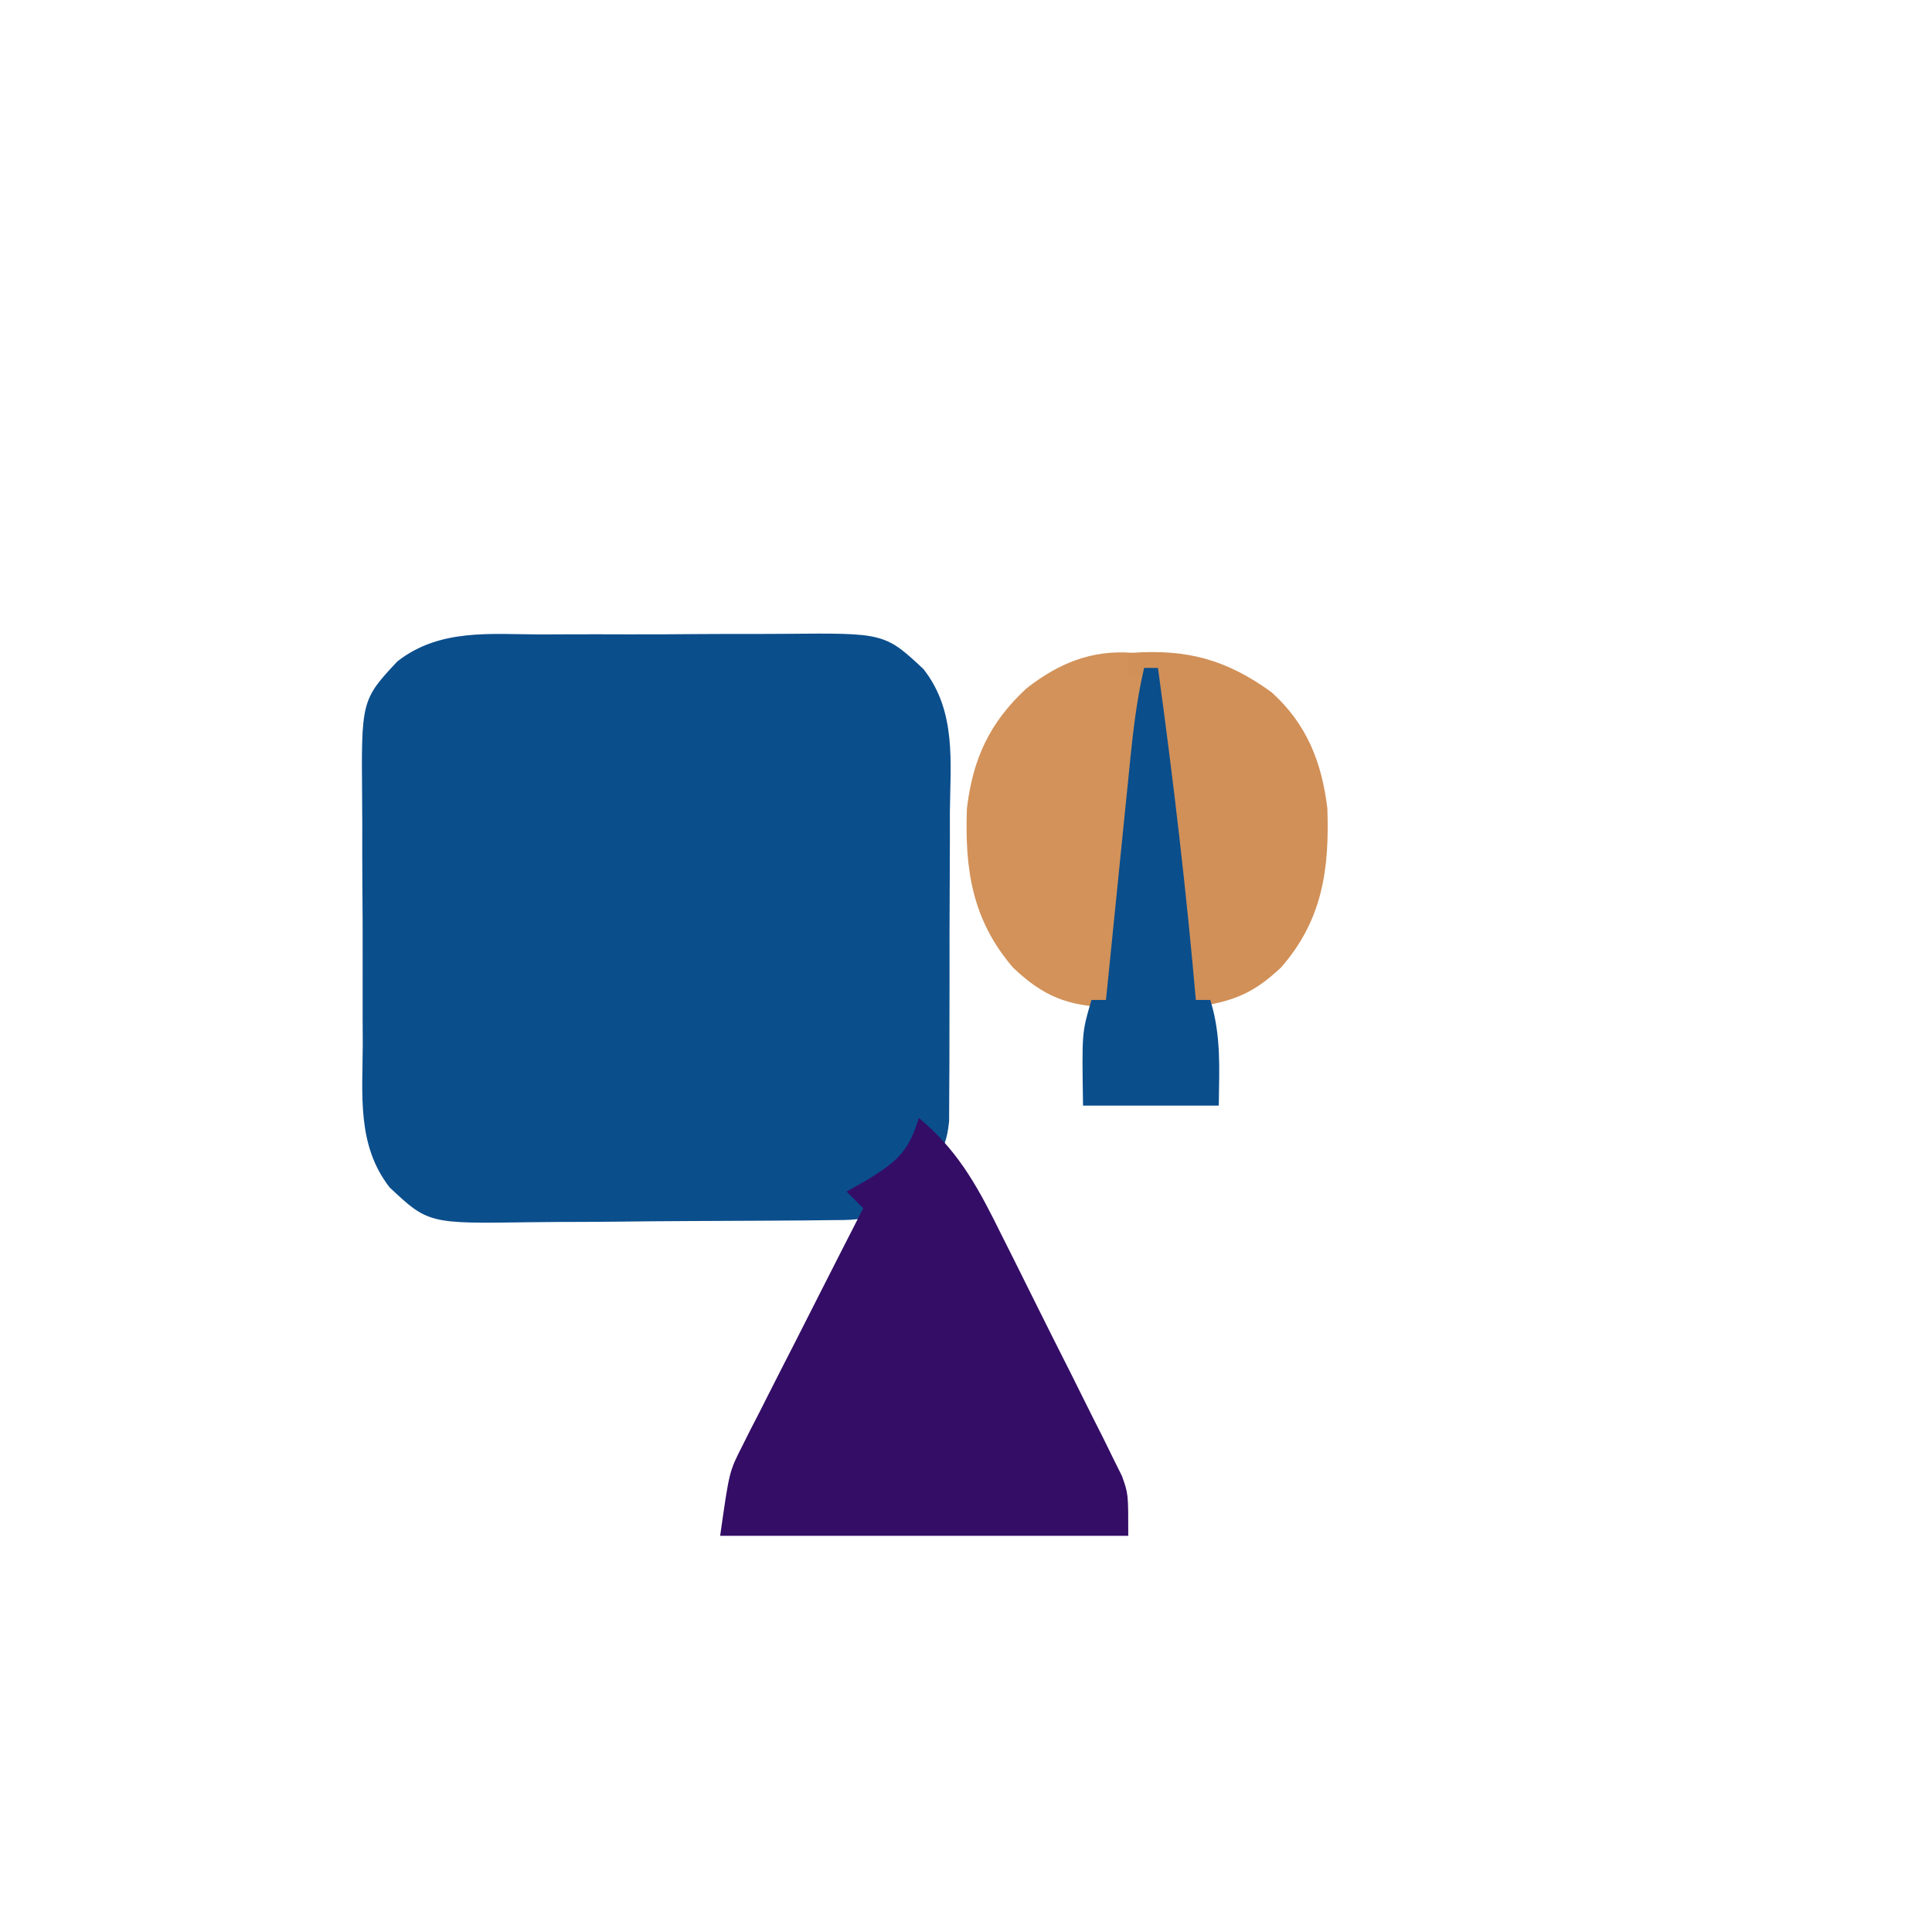
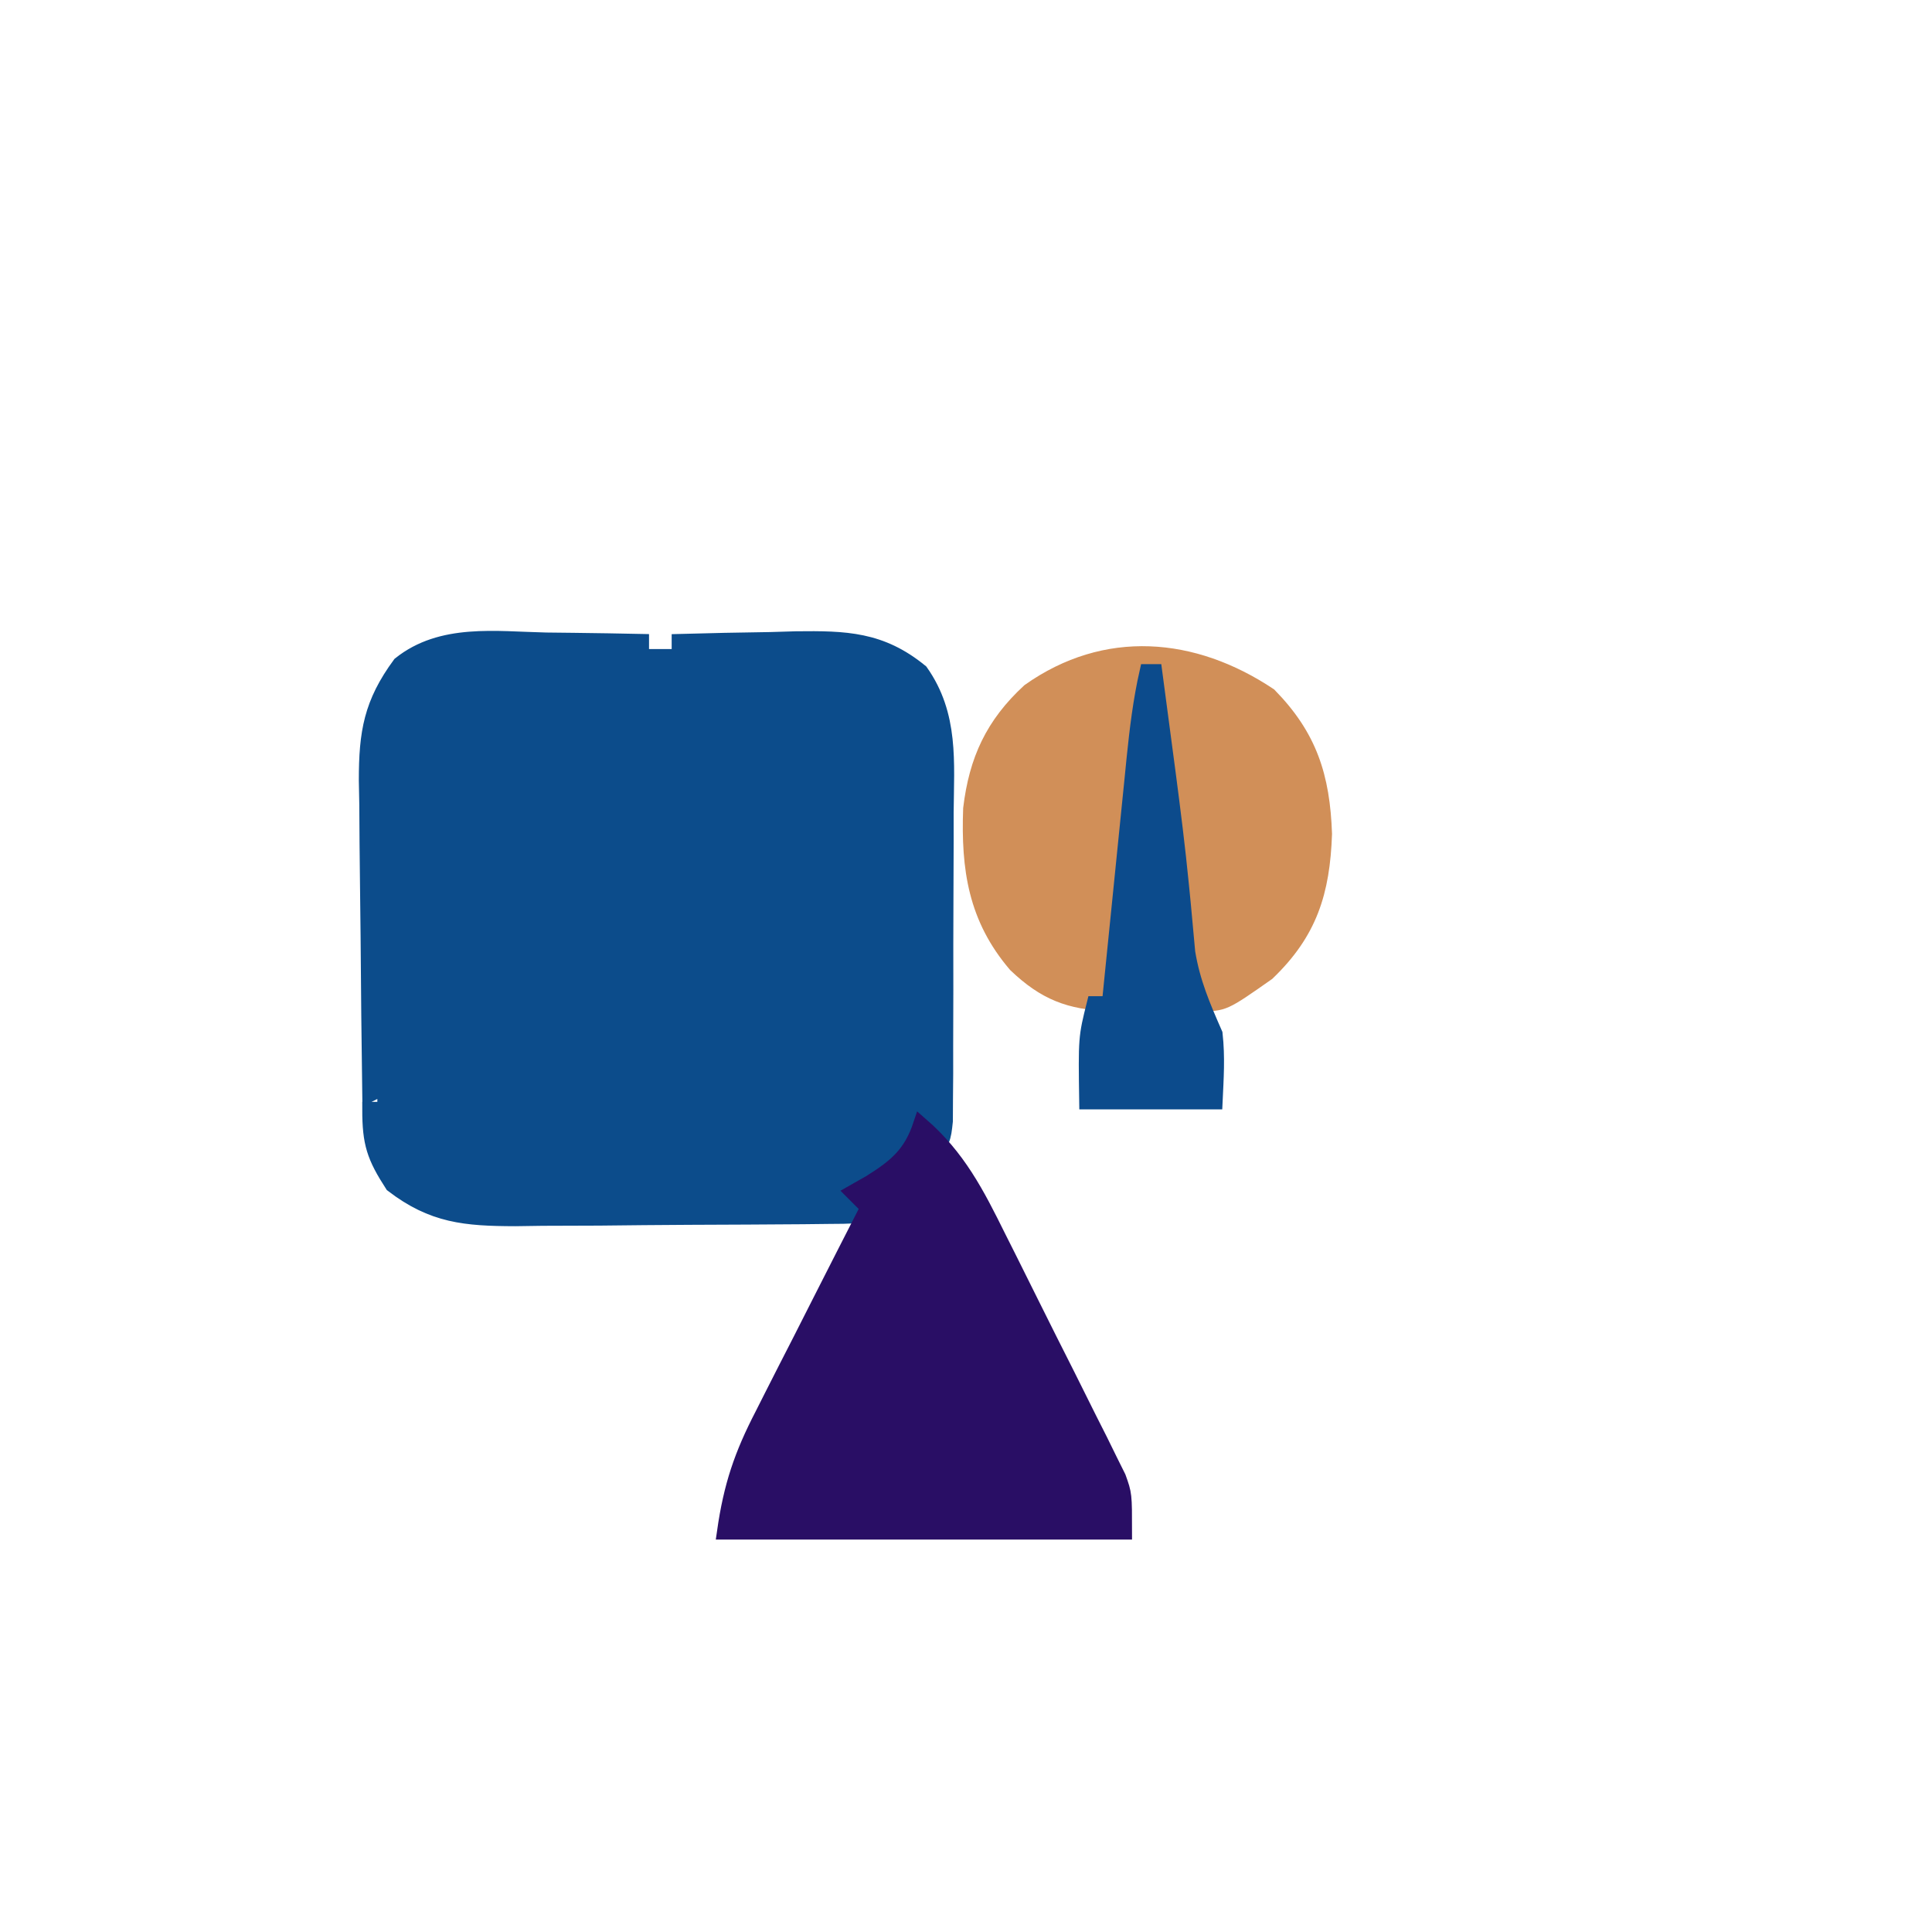
<svg xmlns="http://www.w3.org/2000/svg" data-engine="color-cutout" width="256" height="256" viewBox="0 0 256 256">
-   <path d="M0 0 C1.23 -0.005 2.46 -0.01 3.691 -0.016 C6.262 -0.025 8.833 -0.022 11.404 -0.012 C14.684 -0.001 17.962 -0.021 21.242 -0.05 C23.78 -0.069 26.319 -0.068 28.858 -0.063 C30.066 -0.063 31.274 -0.069 32.483 -0.081 C45.45 -0.196 45.45 -0.196 50.41 4.434 C54.672 9.897 53.828 16.516 53.773 23.164 C53.773 24.404 53.773 25.644 53.775 26.883 C53.775 29.471 53.764 32.059 53.746 34.647 C53.724 37.963 53.723 41.278 53.73 44.594 C53.733 47.149 53.727 49.705 53.717 52.26 C53.713 53.483 53.712 54.706 53.713 55.929 C53.714 57.635 53.7 59.341 53.685 61.048 C53.682 61.533 53.682 61.533 53.671 63.987 C53.408 66.457 52.991 67.563 51.41 69.434 C51.08 68.774 50.75 68.114 50.41 67.434 C48.43 69.414 46.45 71.394 44.41 73.434 C44.74 74.094 45.07 74.754 45.41 75.434 C42.855 76.711 41.015 76.582 38.154 76.611 C37.604 76.617 37.604 76.617 34.825 76.65 C33.62 76.658 32.416 76.665 31.211 76.672 C30.907 76.674 30.907 76.674 29.371 76.684 C26.153 76.705 22.936 76.719 19.718 76.729 C16.407 76.74 13.097 76.774 9.786 76.814 C7.23 76.84 4.675 76.849 2.119 76.852 C0.899 76.857 -0.32 76.868 -1.54 76.887 C-14.649 77.075 -14.649 77.075 -19.59 72.434 C-23.806 66.998 -23.045 60.455 -23.023 53.844 C-23.028 52.614 -23.033 51.383 -23.039 50.153 C-23.048 47.582 -23.046 45.011 -23.036 42.44 C-23.024 39.16 -23.045 35.882 -23.074 32.602 C-23.092 30.063 -23.092 27.525 -23.086 24.986 C-23.086 23.778 -23.092 22.57 -23.105 21.361 C-23.22 8.39 -23.22 8.39 -18.59 3.434 C-13.154 -0.782 -6.611 -0.022 0 0 Z " fill="#0B4E8C" transform="translate(71.5898,84.5664)" stroke="#0B4E8C" stroke-width="1" />
-   <path d="M0 0 C4.924 4.266 7.436 9.144 10.301 14.938 C10.782 15.895 11.263 16.853 11.759 17.84 C12.77 19.858 13.776 21.878 14.777 23.901 C16.311 26.997 17.866 30.081 19.424 33.164 C20.405 35.13 21.385 37.096 22.363 39.062 C22.829 39.983 23.294 40.904 23.774 41.853 C24.198 42.718 24.623 43.582 25.06 44.473 C25.436 45.228 25.811 45.984 26.198 46.762 C27 49 27 49 27 54 C9.51 54 -7.98 54 -26 54 C-24.875 46.125 -24.875 46.125 -23.234 42.901 C-22.874 42.18 -22.514 41.46 -22.142 40.718 C-21.754 39.967 -21.365 39.215 -20.965 38.441 C-20.567 37.652 -20.169 36.863 -19.758 36.05 C-18.494 33.549 -17.216 31.056 -15.938 28.562 C-15.074 26.86 -14.211 25.158 -13.35 23.455 C-11.244 19.298 -9.126 15.147 -7 11 C-7.66 10.34 -8.32 9.68 -9 9 C-8.237 8.567 -7.474 8.134 -6.688 7.688 C-3.06 5.41 -1.364 4.093 0 0 Z " fill="#340D66" transform="translate(122,149)" stroke="#340D66" stroke-width="1" />
-   <path d="M0 0 C0 0.66 0 1.32 0 2 C0.66 2 1.32 2 2 2 C1.495 11.43 0.531 20.804 -0.5 30.188 C-0.566 30.796 -0.631 31.404 -0.699 32.03 C-0.889 33.785 -1.085 35.539 -1.281 37.293 C-1.395 38.319 -1.509 39.346 -1.627 40.403 C-2 43 -2 43 -3 46 C-8.41 45.779 -11.478 44.605 -15.422 40.848 C-20.708 34.658 -21.668 28.139 -21.379 20.152 C-20.601 13.684 -18.426 8.991 -13.625 4.562 C-9.493 1.369 -5.296 -0.407 0 0 Z " fill="#D29259" transform="translate(150,87)" stroke="#D29259" stroke-width="1" />
-   <path d="M0 0 C7.225 -0.507 12.314 0.871 18.188 5.125 C22.72 9.232 24.655 14.154 25.383 20.156 C25.662 28.123 24.741 34.716 19.387 40.848 C15.653 44.35 13.097 45.235 8 46 C6.569 37.969 5.446 29.943 4.567 21.834 C4.372 20.039 4.171 18.245 3.969 16.451 C3.436 11.609 2.916 6.877 3 2 C2.01 2 1.02 2 0 2 C0 1.34 0 0.68 0 0 Z " fill="#D19058" transform="translate(150,87)" stroke="#D19058" stroke-width="1" />
-   <path d="M0 0 C0.33 0 0.66 0 1 0 C3.006 14.642 4.719 29.277 6 44 C6.66 44 7.32 44 8 44 C9.278 48.389 9.067 52.45 9 57 C3.39 57 -2.22 57 -8 57 C-8.134 47.893 -8.134 47.893 -7 44 C-6.34 44 -5.68 44 -5 44 C-4.952 43.523 -4.904 43.045 -4.855 42.553 C-4.355 37.572 -3.851 32.592 -3.346 27.612 C-3.158 25.755 -2.971 23.897 -2.784 22.04 C-2.516 19.366 -2.245 16.693 -1.973 14.02 C-1.89 13.192 -1.808 12.365 -1.723 11.513 C-1.324 7.623 -0.867 3.82 0 0 Z " fill="#0A4E8C" transform="translate(152,89)" stroke="#0A4E8C" stroke-width="1" />
+   <path d="M0 0 C0.607 0.007 0.607 0.007 3.676 0.041 C6.659 0.076 9.642 0.126 12.625 0.188 C12.625 0.848 12.625 1.508 12.625 2.188 C14.275 2.188 15.925 2.188 17.625 2.188 C17.625 1.528 17.625 0.868 17.625 0.188 C21.646 0.071 25.666 2.61172e-05 29.688 -0.062 C30.821 -0.096 31.955 -0.13 33.123 -0.164 C39.658 -0.24 44.35 -0.135 49.625 4.188 C53.68 9.942 53.041 16.168 52.988 22.918 C52.989 23.532 52.989 23.532 52.99 26.637 C52.987 29.225 52.978 31.813 52.961 34.401 C52.938 38.371 52.941 42.34 52.947 46.31 C52.942 48.825 52.935 51.34 52.926 53.855 C52.927 55.046 52.928 56.237 52.928 57.463 C52.919 58.565 52.91 59.667 52.9 60.801 C52.897 61.287 52.897 61.287 52.886 63.741 C52.625 66.188 52.625 66.188 50.625 69.188 C50.295 68.528 49.965 67.868 49.625 67.188 C47.645 69.168 45.665 71.147 43.625 73.188 C43.955 73.847 44.285 74.507 44.625 75.188 C42.07 76.465 40.23 76.335 37.368 76.365 C36.819 76.371 36.819 76.371 34.04 76.403 C32.847 76.411 31.655 76.418 30.426 76.426 C29.202 76.434 27.979 76.442 26.718 76.45 C24.123 76.464 21.528 76.475 18.933 76.483 C14.971 76.5 11.01 76.544 7.049 76.588 C4.529 76.598 2.008 76.606 -0.512 76.613 C-1.694 76.631 -2.877 76.648 -4.095 76.666 C-10.735 76.649 -15.038 76.281 -20.375 72.188 C-22.793 68.443 -23.375 66.683 -23.375 62.188 C-22.715 62.188 -22.055 62.188 -21.375 62.188 C-21.375 61.197 -21.375 60.208 -21.375 59.188 C-21.705 59.352 -21.705 59.352 -23.375 60.188 C-23.474 53.195 -23.547 46.203 -23.595 39.21 C-23.615 36.832 -23.642 34.455 -23.677 32.078 C-23.725 28.655 -23.748 25.232 -23.766 21.809 C-23.786 20.751 -23.807 19.694 -23.828 18.604 C-23.83 12.225 -23.183 8.37 -19.375 3.188 C-13.853 -1.218 -6.706 -0.142 0 0 Z " fill="#0C4C8B" transform="translate(72.375,84.8125)" stroke="#0C4C8B" stroke-width="2" />
+   <path d="M0 0 C4.961 4.298 7.442 9.157 10.301 14.938 C10.782 15.895 11.263 16.853 11.759 17.84 C12.77 19.858 13.776 21.878 14.777 23.901 C16.311 26.997 17.866 30.081 19.424 33.164 C20.405 35.13 21.385 37.096 22.363 39.062 C22.829 39.983 23.294 40.904 23.774 41.853 C24.198 42.718 24.623 43.582 25.06 44.473 C25.436 45.228 25.811 45.984 26.198 46.762 C27 49 27 49 27 54 C9.51 54 -7.98 54 -26 54 C-25.122 47.855 -23.73 43.787 -20.965 38.441 C-20.567 37.652 -20.169 36.863 -19.758 36.05 C-18.494 33.549 -17.216 31.056 -15.938 28.562 C-15.074 26.86 -14.211 25.158 -13.35 23.455 C-11.244 19.298 -9.125 15.147 -7 11 C-7.66 10.34 -8.32 9.68 -9 9 C-8.237 8.567 -7.474 8.134 -6.688 7.688 C-3.251 5.529 -1.3 3.9 0 0 Z " fill="#290E65" transform="translate(122,149)" stroke="#290E65" stroke-width="2" />
+   <path d="M0 0 C5.345 5.464 7.046 10.769 7.312 18.375 C7.042 26.092 5.359 31.432 -0.25 36.812 C-6.036 40.875 -6.036 40.875 -9.188 40.875 C-9.518 42.195 -9.848 43.515 -10.188 44.875 C-11.838 30.685 -13.488 16.495 -15.188 1.875 C-15.518 1.875 -15.848 1.875 -16.188 1.875 C-16.303 2.95 -16.419 4.025 -16.539 5.132 C-16.97 9.119 -17.405 13.105 -17.842 17.091 C-18.03 18.817 -18.217 20.542 -18.403 22.268 C-18.671 24.748 -18.942 27.227 -19.215 29.707 C-19.297 30.479 -19.38 31.251 -19.464 32.046 C-19.808 35.138 -20.201 37.914 -21.188 40.875 C-26.489 40.659 -29.726 39.422 -33.609 35.723 C-38.896 29.533 -39.855 23.014 -39.566 15.027 C-38.789 8.559 -36.613 3.866 -31.812 -0.562 C-21.69 -7.718 -10.088 -6.726 0 0 Z " fill="#D18F58" transform="translate(168.188,92.125)" stroke="#D18F58" stroke-width="2" />
+   <path d="M0 0 C0.33 0 0.66 0 1 0 C1.461 3.458 1.919 6.916 2.375 10.375 C2.513 11.414 2.651 12.453 2.793 13.523 C3.438 18.44 4.056 23.353 4.539 28.289 C4.619 29.089 4.698 29.889 4.78 30.713 C4.988 32.87 5.182 35.029 5.375 37.188 C6.031 41.188 7.381 44.304 9 48 C9.341 51.087 9.144 53.879 9 57 C3.39 57 -2.22 57 -8 57 C-8.125 48.5 -8.125 48.5 -7 44 C-6.34 44 -5.68 44 -5 44 C-4.884 42.845 -4.768 41.69 -4.649 40.499 C-4.217 36.203 -3.782 31.908 -3.346 27.612 C-3.158 25.755 -2.971 23.897 -2.784 22.04 C-2.516 19.366 -2.245 16.693 -1.973 14.02 C-1.89 13.192 -1.808 12.365 -1.723 11.513 C-1.325 7.627 -0.865 3.812 0 0 Z " fill="#0C4B8C" transform="translate(152,89)" stroke="#0C4B8C" stroke-width="2" />
</svg>
